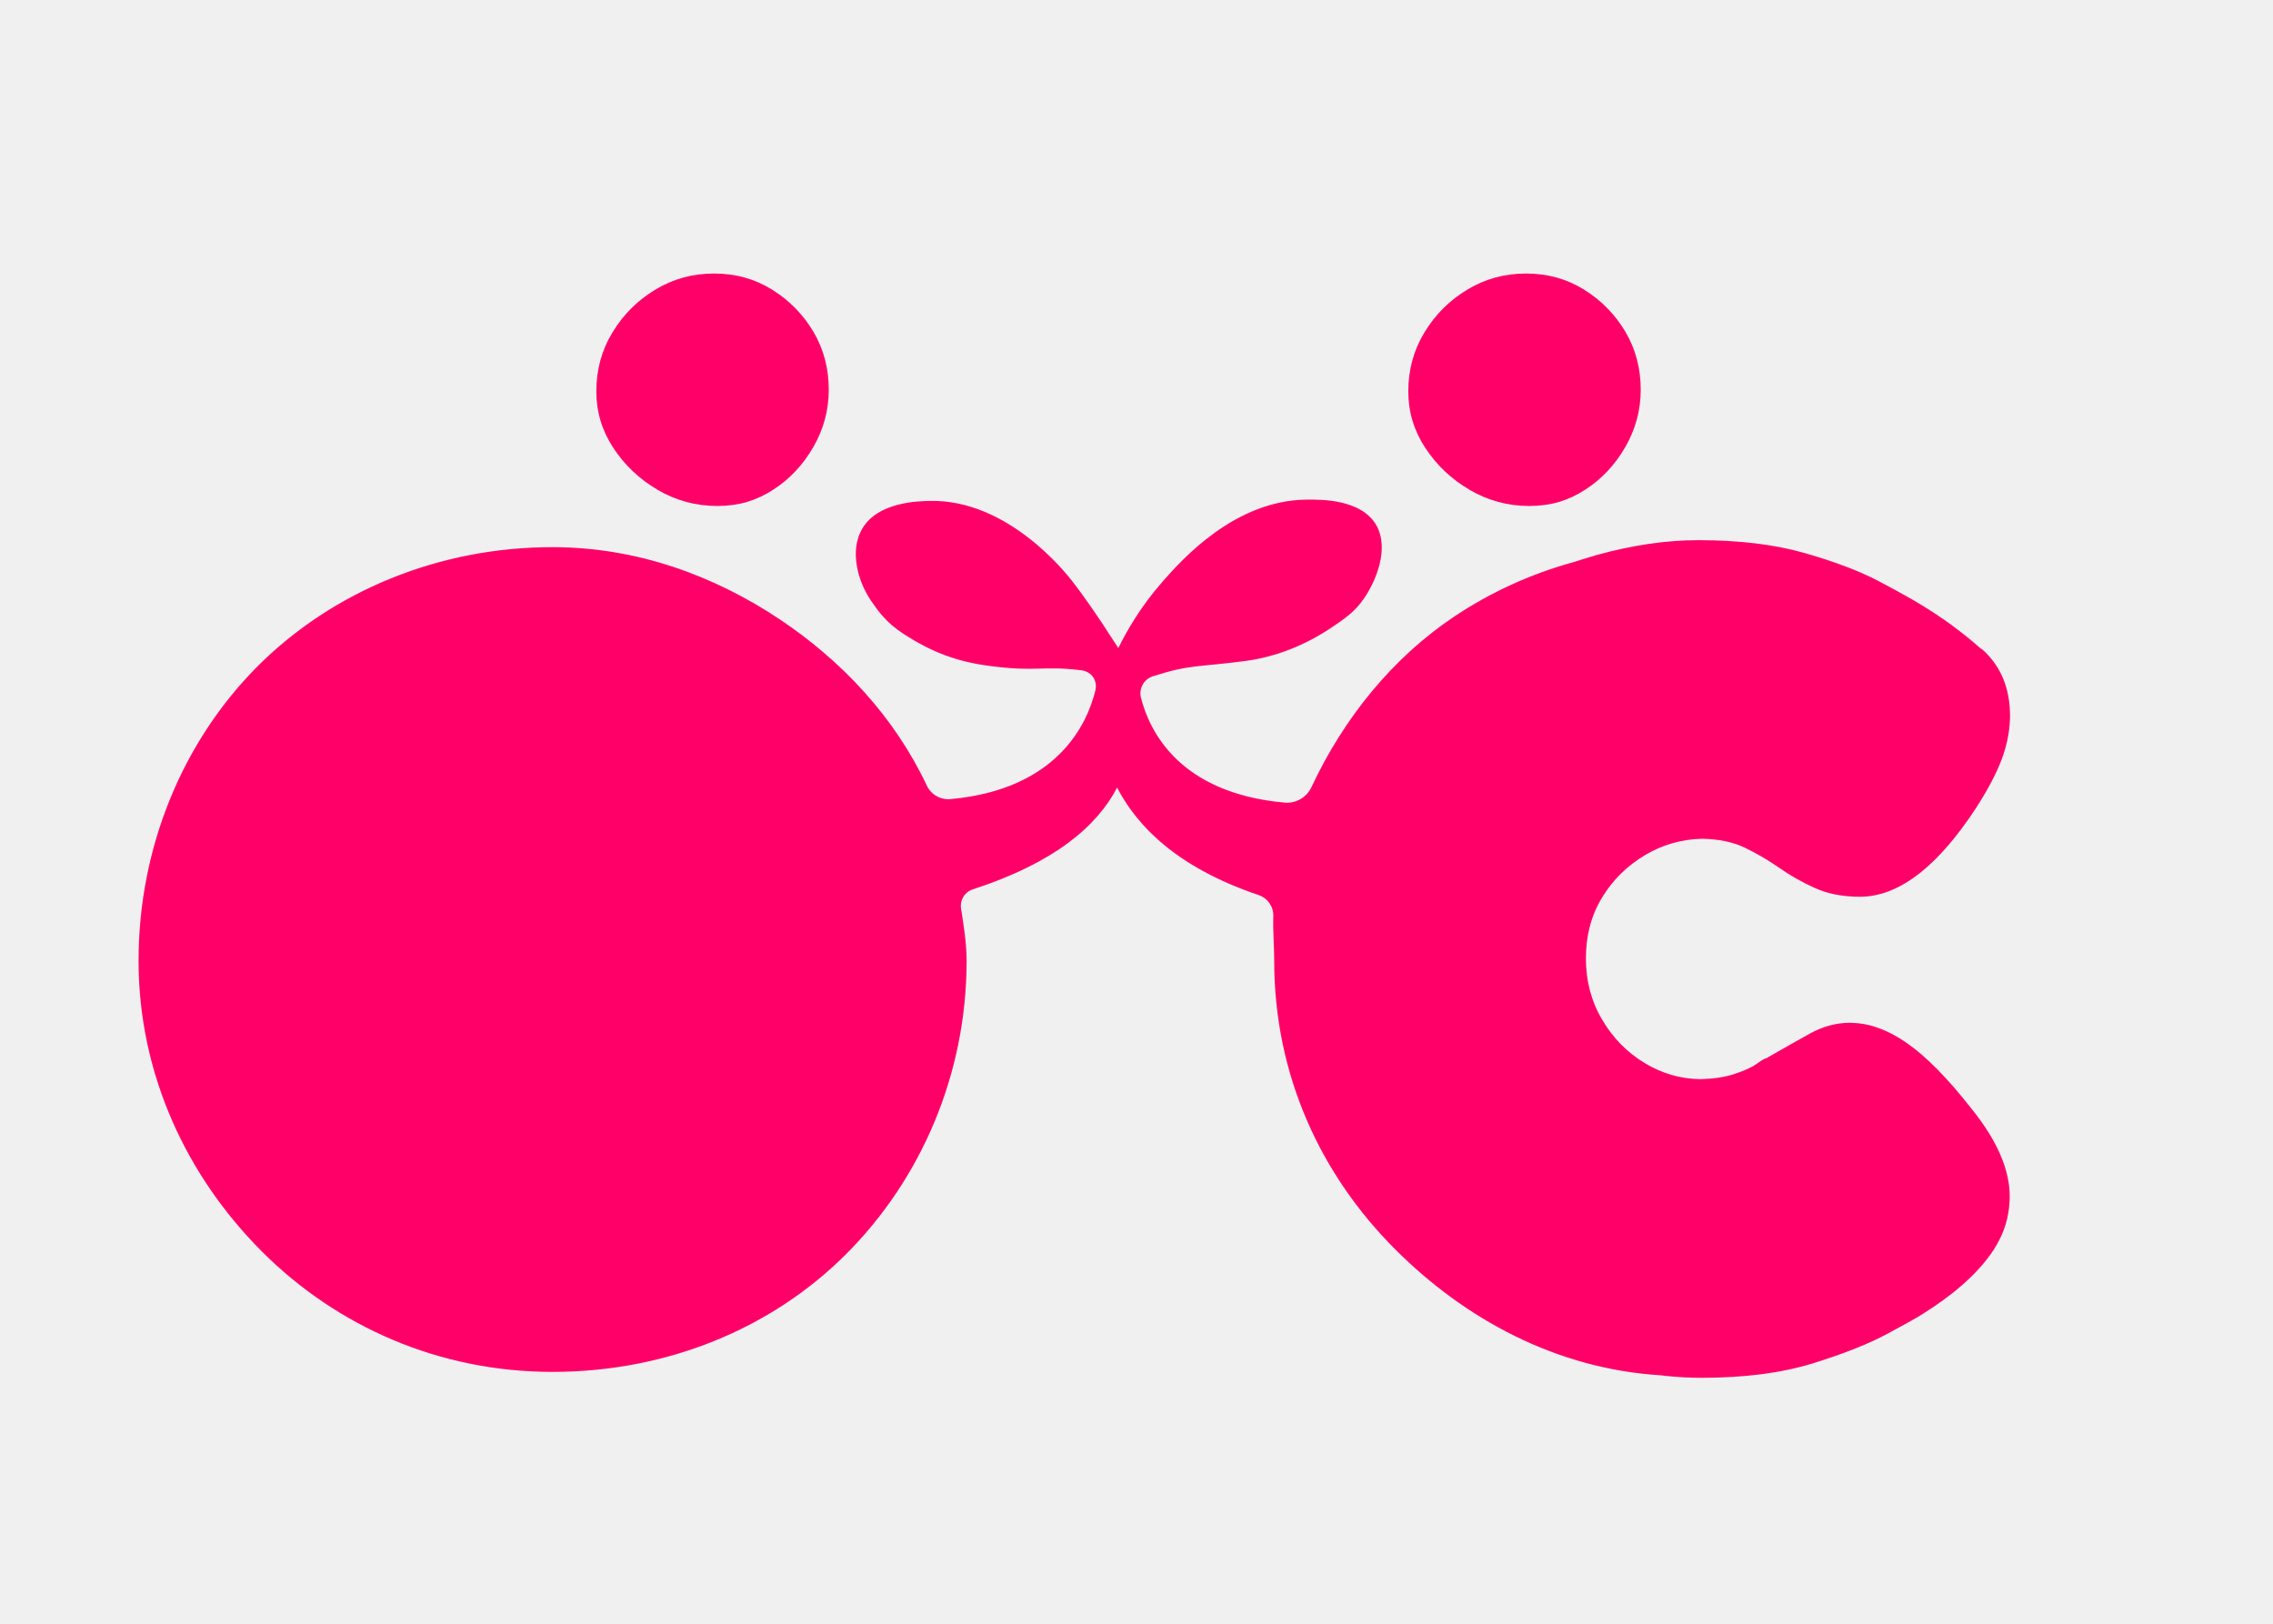
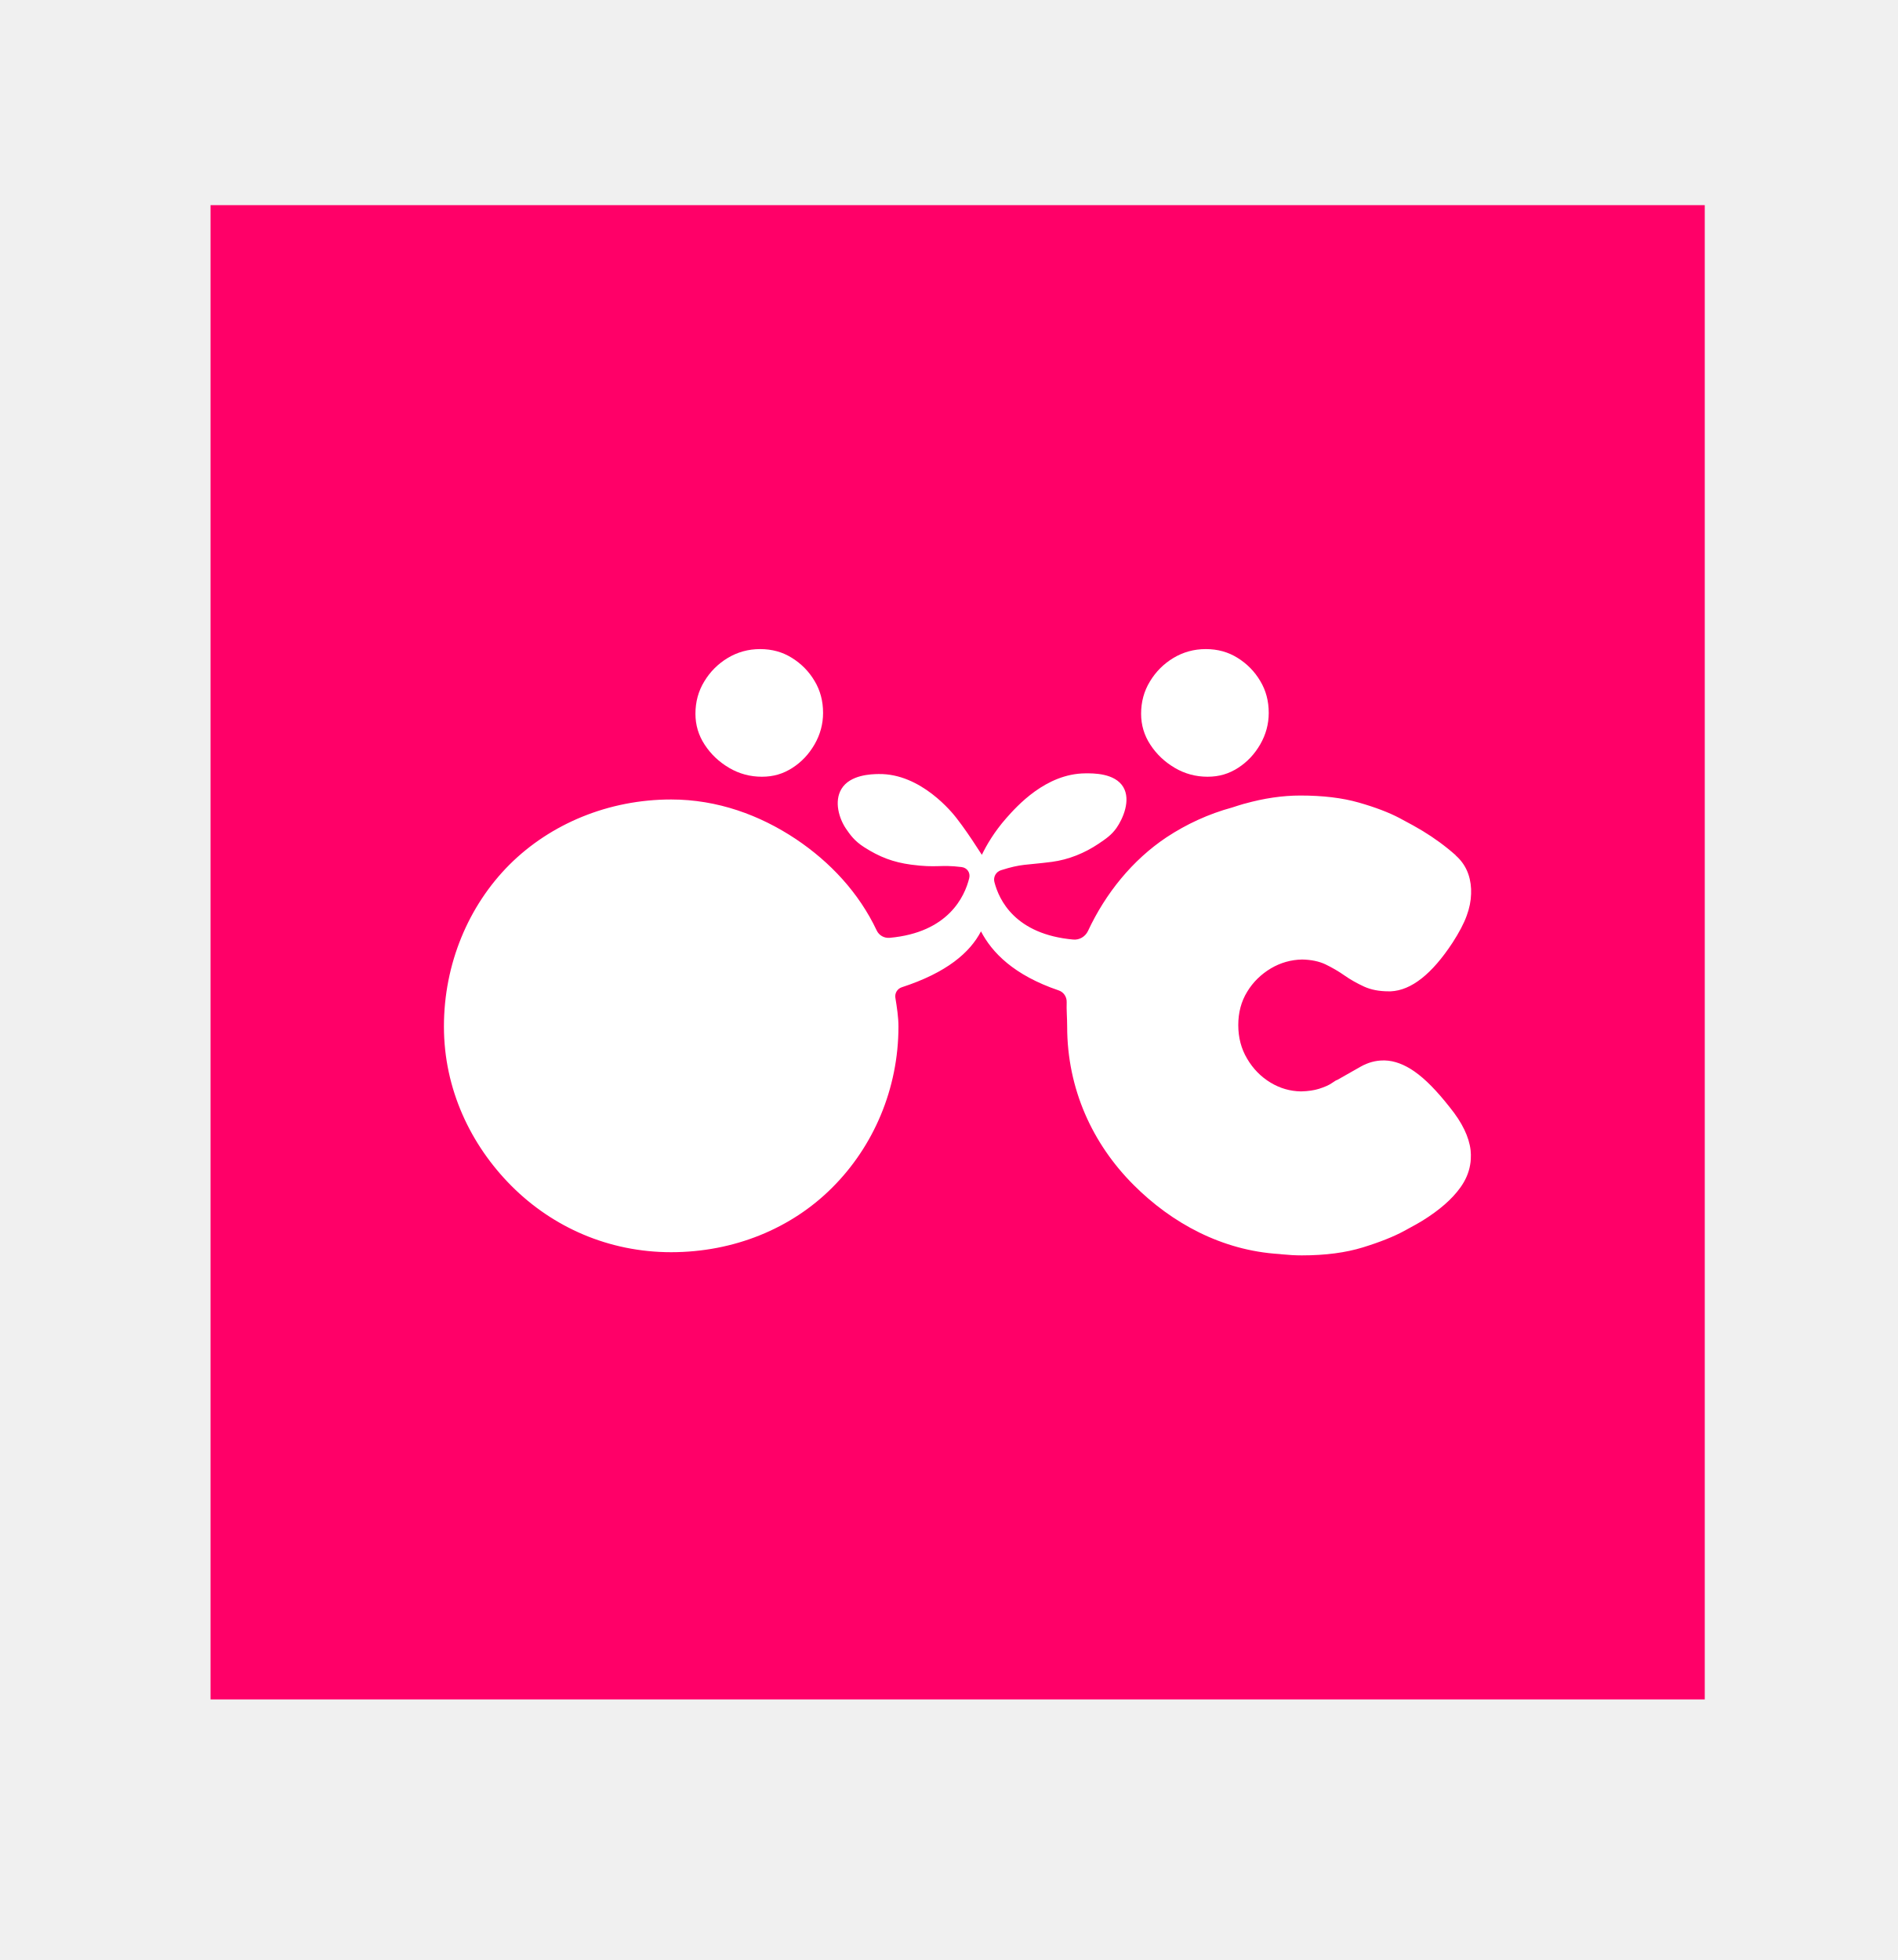
- <svg xmlns="http://www.w3.org/2000/svg" id="Layer_1" data-name="Layer 1" viewBox="0 0 426.68 304.71">
+ <svg xmlns="http://www.w3.org/2000/svg" id="Layer_1" data-name="Layer 1" viewBox="0 0 196.82 203.31">
  <defs>
    <style>
      .cls-1 {
+         fill: #fff;
+       }
+ 
+       .cls-2 {
        fill: #ff0068;
      }
    </style>
  </defs>
-   <path class="cls-1" d="M371.95,121.84c-3.53-3.13-7.31-5.9-11.35-8.34-1.62-1-4.25-2.47-7.88-4.39-3.63-1.92-8.28-3.68-13.94-5.3-5.64-1.62-12.32-2.42-19.99-2.42-6.05,0-12.42.94-19.11,2.8-.03.02-.05.02-.06.02-1.36.39-2.74.82-4.13,1.27-8.1,2.21-15.66,5.69-22.44,10.2-11.67,7.78-20.85,19.19-26.86,32.05-.91,1.94-2.92,3.12-5.05,2.92-19.82-1.79-25.39-13.47-26.97-19.72-.42-1.71.58-3.47,2.25-4,7.14-2.27,8.26-1.66,17.45-2.88,5.69-.76,11.21-3,15.97-6.19,2.47-1.66,4.39-2.94,6.13-5.42,2.22-3.16,4.98-9.49,2.32-13.97-2.86-4.78-10.29-4.72-12.98-4.69-13.53.11-23.4,11.23-27,15.3-4.19,4.75-6.81,9.36-8.38,12.56l-3.29-5.04s-2.91-4.39-5.46-7.64c-1.2-1.51-12-15.21-26.57-14.94-2.45.05-9.72.24-12.67,5.08-2.65,4.34-.76,10.23,1.51,13.57,1.42,2.07,2.91,4.21,6.19,6.33,5.33,3.44,9.97,5.18,16.09,5.99,8.9,1.18,9.85-.09,17.27.82,1.89.23,3.07,1.92,2.62,3.78-1.54,6.34-7.17,18.58-27.18,20.4-1.88.17-3.66-.83-4.46-2.54-6.08-12.88-15.89-23.38-27.66-31.24-12.29-8.17-26.76-13.51-42.62-13.51-21.4,0-41.28,8.31-55.31,22.32-14.01,14.03-22.38,33.91-22.38,55.31s9.13,40.53,23.14,54.56c14.03,14.03,33.16,22.61,54.56,22.61s41.06-8.05,55.09-22.08c14.03-14.01,22.65-33.69,22.65-55.09,0-3.12-.53-6.59-1.05-9.81-.25-1.57.68-3.09,2.19-3.58,15.43-5.03,23.34-11.89,27.11-19.11,3.75,7.22,11.21,14.98,26.54,20.16,1.73.58,2.85,2.19,2.78,4.01-.09,2.72.17,5.42.17,8.34,0,21.4,8.69,40.15,22.72,54.16,13.06,13.08,30.25,22.44,49.85,23.64.3.05.59.08.89.11,2.3.24,4.56.36,6.78.36,8.08,0,15.04-.91,20.9-2.72,5.86-1.82,10.56-3.69,14.09-5.61,3.54-1.91,5.61-3.07,6.22-3.48,5.86-3.63,10.2-7.42,13.03-11.37,1.74-2.45,2.86-5.01,3.31-7.7.12-.67.2-1.35.23-2.03.08-.98.05-1.98-.06-3-.51-4.54-2.88-9.43-7.13-14.68-4.43-5.66-8.47-9.75-12.11-12.27-3.47-2.41-6.83-3.65-10.09-3.75-.17-.03-.35-.03-.51-.03-2.63,0-5.21.7-7.73,2.12-2.53,1.41-5.19,2.92-8.02,4.54-.21,0-.82.35-1.82,1.06-1.01.71-2.48,1.36-4.4,1.97-1.68.53-3.69.83-6.07.89h-.17c-3.69-.06-7.13-1.06-10.35-3.01-3.33-2.01-6.01-4.74-8.02-8.19-2.03-3.42-3.03-7.26-3.03-11.5s1-8.04,3.03-11.37c2.01-3.33,4.74-6.01,8.17-8.04,3.27-1.92,6.81-2.92,10.64-3.01,3.12.06,5.77.62,7.93,1.65,2.32,1.12,4.48,2.38,6.51,3.8,2.01,1.41,4.24,2.68,6.66,3.78,2.44,1.1,5.25,1.66,8.49,1.66.23,0,.45,0,.68-.02,7.04-.33,14.09-5.89,21.13-16.65,2.22-3.44,3.84-6.51,4.86-9.25.92-2.51,1.42-4.98,1.5-7.4.02-.21.02-.41.02-.62,0-.36-.02-.73-.03-1.09-.23-4.75-1.98-8.58-5.28-11.49Z" />
-   <path class="cls-1" d="M275.86,91.94c3.44,2.01,7.17,3.03,11.21,3.03s7.32-1.01,10.46-3.03c3.13-2.01,5.64-4.69,7.57-8.04,1.92-3.33,2.89-6.92,2.89-10.74,0-4.04-.97-7.67-2.89-10.91-1.92-3.22-4.49-5.86-7.72-7.87-3.24-2.03-6.87-3.04-10.91-3.04s-7.72,1.01-11.06,3.04c-3.33,2.01-6.01,4.69-8.02,8.02-2.03,3.33-3.03,7.02-3.03,11.06,0,3.83,1.06,7.37,3.18,10.59,2.12,3.24,4.89,5.87,8.32,7.88Z" />
-   <path class="cls-1" d="M123.44,91.94c3.44,2.01,7.17,3.03,11.21,3.03s7.32-1.01,10.46-3.03c3.13-2.01,5.64-4.69,7.57-8.04,1.92-3.33,2.89-6.92,2.89-10.74,0-4.04-.97-7.67-2.89-10.91-1.92-3.22-4.49-5.86-7.72-7.87-3.24-2.03-6.87-3.04-10.91-3.04s-7.72,1.01-11.06,3.04c-3.33,2.01-6.01,4.69-8.02,8.02-2.03,3.33-3.03,7.02-3.03,11.06,0,3.83,1.06,7.37,3.18,10.59,2.12,3.24,4.89,5.87,8.32,7.88Z" />
+   <rect class="cls-2" x="21.84" y="21.28" width="155" height="155" />
+   <g>
+     <path class="cls-1" d="M151.01,88.72c-1.07-.95-2.22-1.79-3.44-2.53-.49-.3-1.29-.75-2.39-1.33-1.1-.58-2.51-1.12-4.23-1.61-1.71-.49-3.74-.73-6.06-.73-1.84,0-3.77.28-5.8.85,0,0-.01,0-.02,0-.41.12-.83.25-1.25.39-2.46.67-4.75,1.73-6.81,3.09-3.54,2.36-6.33,5.82-8.15,9.72-.28.59-.89.95-1.53.89-6.01-.54-7.7-4.09-8.18-5.98-.13-.52.17-1.05.68-1.21,2.17-.69,2.51-.51,5.29-.87,1.73-.23,3.4-.91,4.84-1.88.75-.51,1.33-.89,1.86-1.64.67-.96,1.51-2.88.7-4.24-.87-1.45-3.12-1.43-3.94-1.42-4.1.03-7.1,3.41-8.19,4.64-1.27,1.44-2.07,2.84-2.54,3.81l-1-1.53s-.88-1.33-1.66-2.32c-.36-.46-3.64-4.61-8.06-4.53-.74.01-2.95.07-3.84,1.54-.8,1.32-.23,3.1.46,4.12.43.63.88,1.28,1.88,1.92,1.62,1.04,3.03,1.57,4.88,1.82,2.7.36,2.99-.03,5.24.25.57.07.93.58.79,1.15-.47,1.92-2.18,5.64-8.25,6.19-.57.05-1.11-.25-1.35-.77-1.85-3.91-4.82-7.09-8.39-9.48-3.73-2.48-8.12-4.1-12.93-4.1-6.49,0-12.52,2.52-16.78,6.77-4.25,4.26-6.79,10.29-6.79,16.78s2.77,12.29,7.02,16.55c4.26,4.26,10.06,6.86,16.55,6.86s12.46-2.44,16.71-6.7c4.26-4.25,6.87-10.22,6.87-16.71,0-.95-.16-2-.32-2.98-.08-.48.21-.94.66-1.09,4.68-1.52,7.08-3.61,8.22-5.8,1.14,2.19,3.4,4.54,8.05,6.12.52.17.86.67.84,1.22-.03.83.05,1.64.05,2.53,0,6.49,2.64,12.18,6.89,16.43,3.96,3.97,9.18,6.81,15.12,7.17.09.01.18.02.27.03.7.07,1.38.11,2.06.11,2.45,0,4.56-.28,6.34-.83,1.78-.55,3.2-1.12,4.27-1.7,1.07-.58,1.7-.93,1.89-1.06,1.78-1.1,3.09-2.25,3.95-3.45.53-.74.87-1.52,1.01-2.34.04-.2.06-.41.07-.62.02-.3.01-.6-.02-.91-.16-1.38-.87-2.86-2.16-4.45-1.35-1.72-2.57-2.96-3.67-3.72-1.05-.73-2.07-1.11-3.06-1.14-.05,0-.11,0-.16,0-.8,0-1.58.21-2.35.64-.77.43-1.57.89-2.43,1.38-.06,0-.25.11-.55.32-.31.22-.75.41-1.34.6-.51.16-1.12.25-1.84.27h-.05c-1.12-.02-2.16-.32-3.14-.91-1.01-.61-1.82-1.44-2.43-2.48-.62-1.04-.92-2.2-.92-3.49s.3-2.44.92-3.45c.61-1.01,1.44-1.82,2.48-2.44.99-.58,2.07-.89,3.23-.91.95.02,1.75.19,2.41.5.7.34,1.36.72,1.97,1.15.61.43,1.29.81,2.02,1.15.74.34,1.59.5,2.58.5.07,0,.14,0,.21,0,2.13-.1,4.27-1.79,6.41-5.05.67-1.04,1.17-1.97,1.47-2.81.28-.76.43-1.51.45-2.24,0-.06,0-.12,0-.19,0-.11,0-.22,0-.33-.07-1.44-.6-2.6-1.6-3.48Z" />
+     <path class="cls-1" d="M121.86,79.65c1.04.61,2.18.92,3.4.92s2.22-.31,3.17-.92c.95-.61,1.71-1.42,2.3-2.44.58-1.01.88-2.1.88-3.26,0-1.23-.29-2.33-.88-3.31-.58-.98-1.36-1.78-2.34-2.39-.98-.62-2.08-.92-3.31-.92s-2.34.31-3.36.92c-1.01.61-1.82,1.42-2.43,2.43-.62,1.01-.92,2.13-.92,3.36,0,1.16.32,2.24.96,3.21.64.98,1.48,1.78,2.52,2.39Z" />
+     <path class="cls-1" d="M75.63,79.65c1.04.61,2.18.92,3.4.92s2.22-.31,3.17-.92c.95-.61,1.71-1.42,2.3-2.44.58-1.01.88-2.1.88-3.26,0-1.23-.29-2.33-.88-3.31-.58-.98-1.36-1.78-2.34-2.39-.98-.62-2.08-.92-3.31-.92s-2.34.31-3.36.92c-1.01.61-1.82,1.42-2.43,2.43-.62,1.01-.92,2.13-.92,3.36,0,1.16.32,2.24.96,3.21.64.98,1.48,1.78,2.52,2.39Z" />
+   </g>
</svg>
